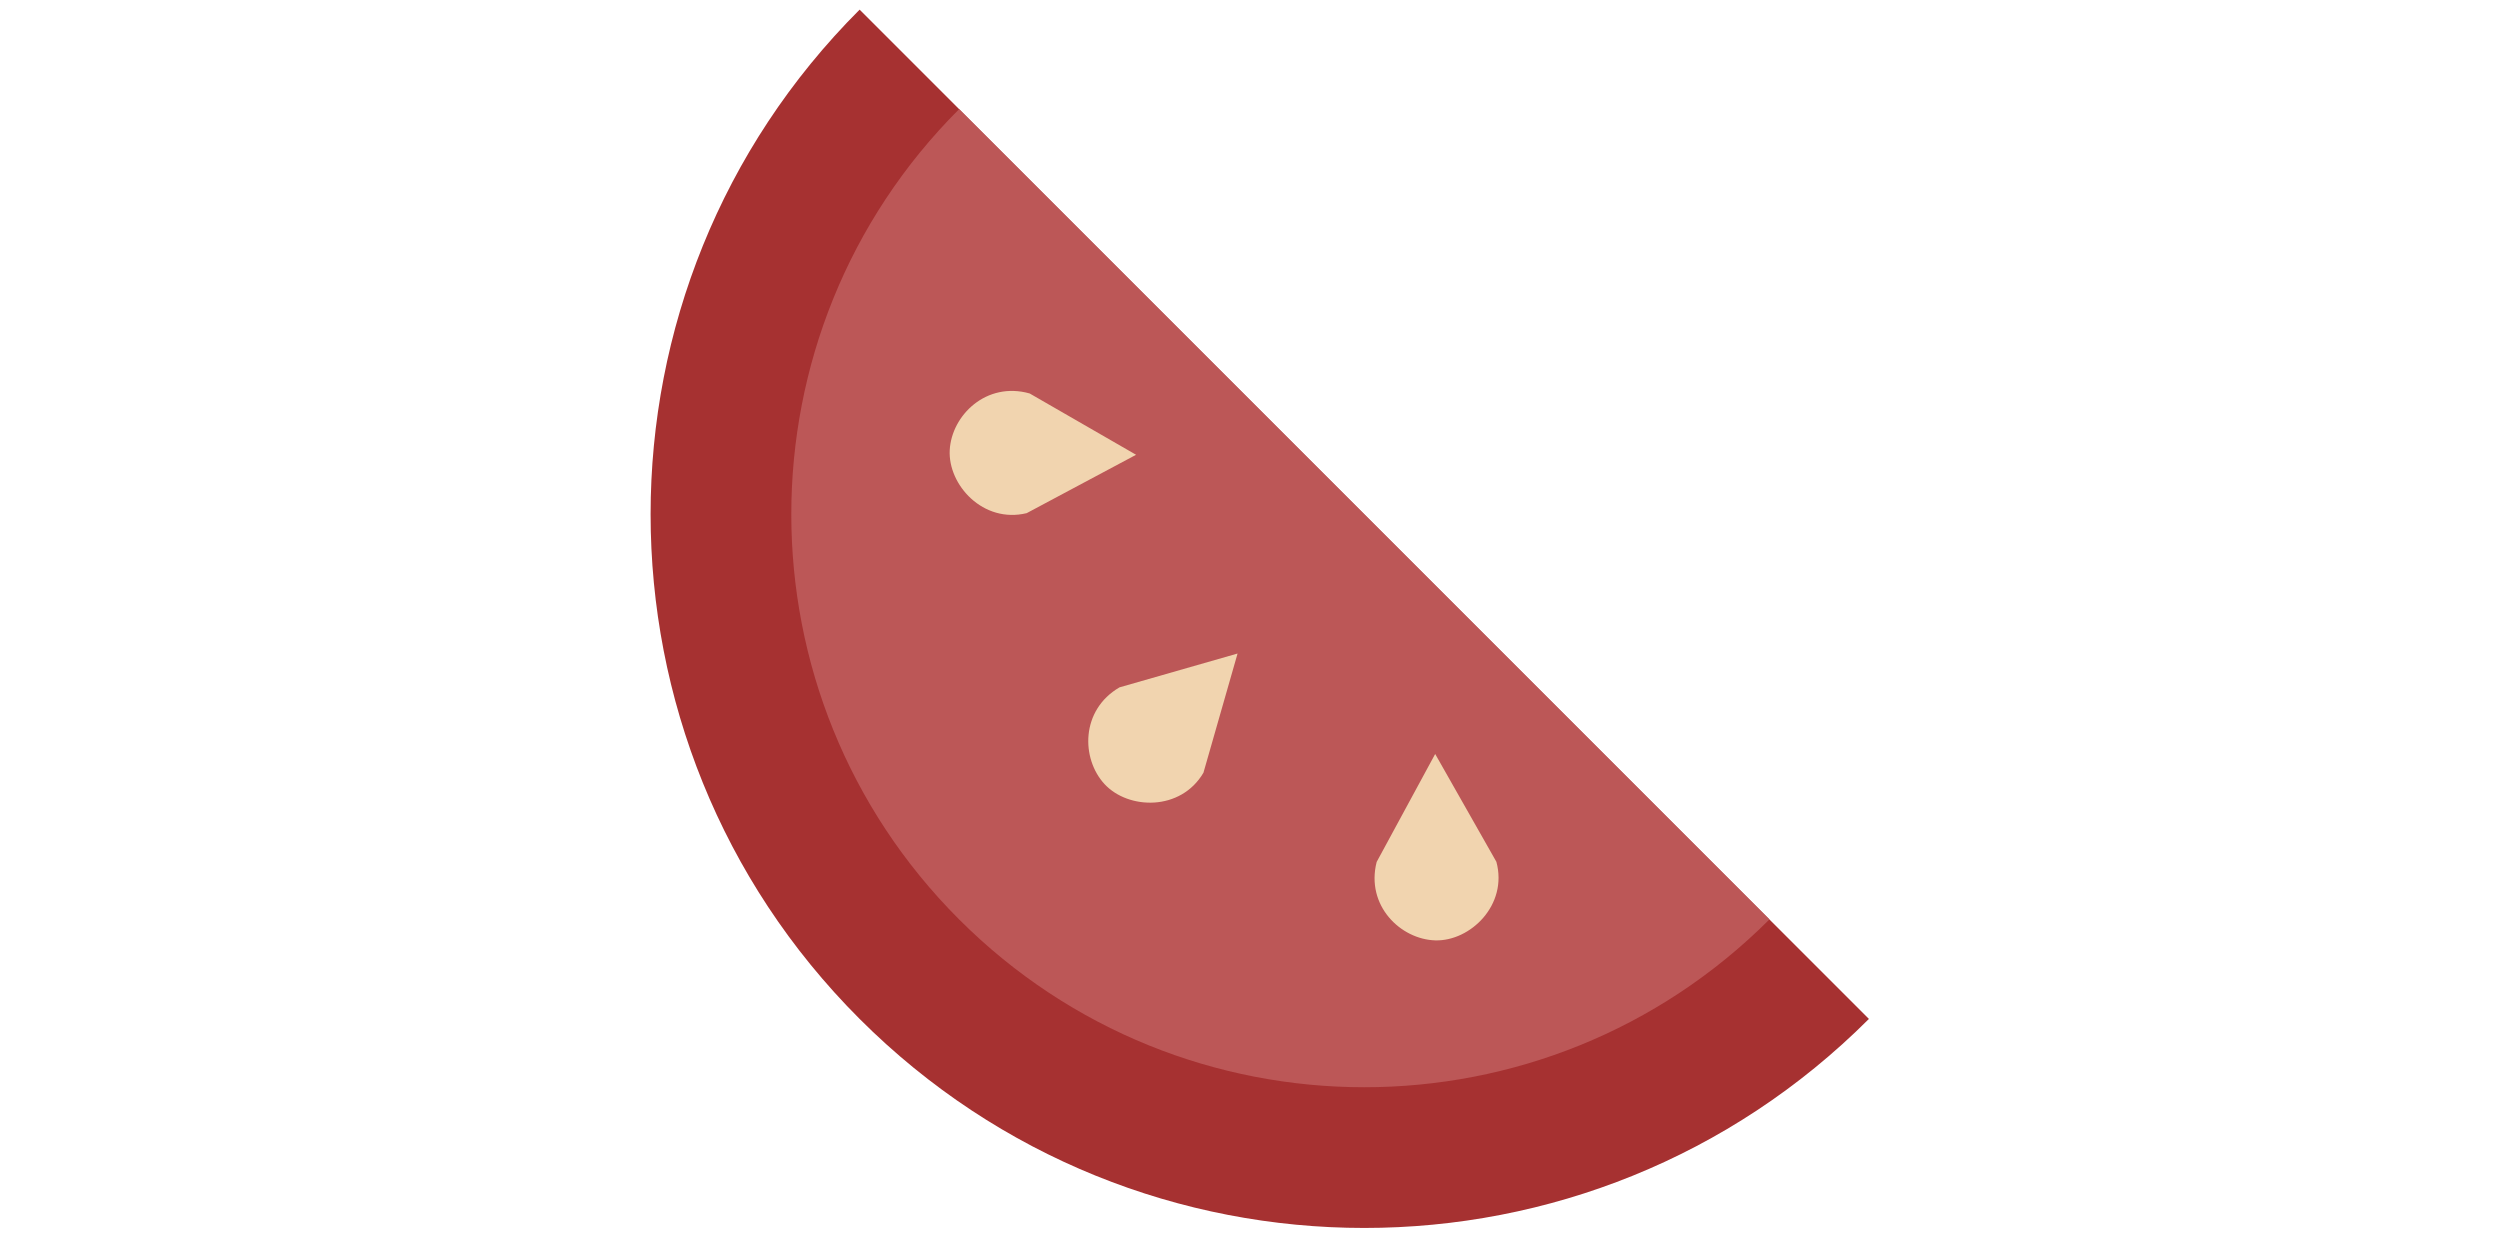
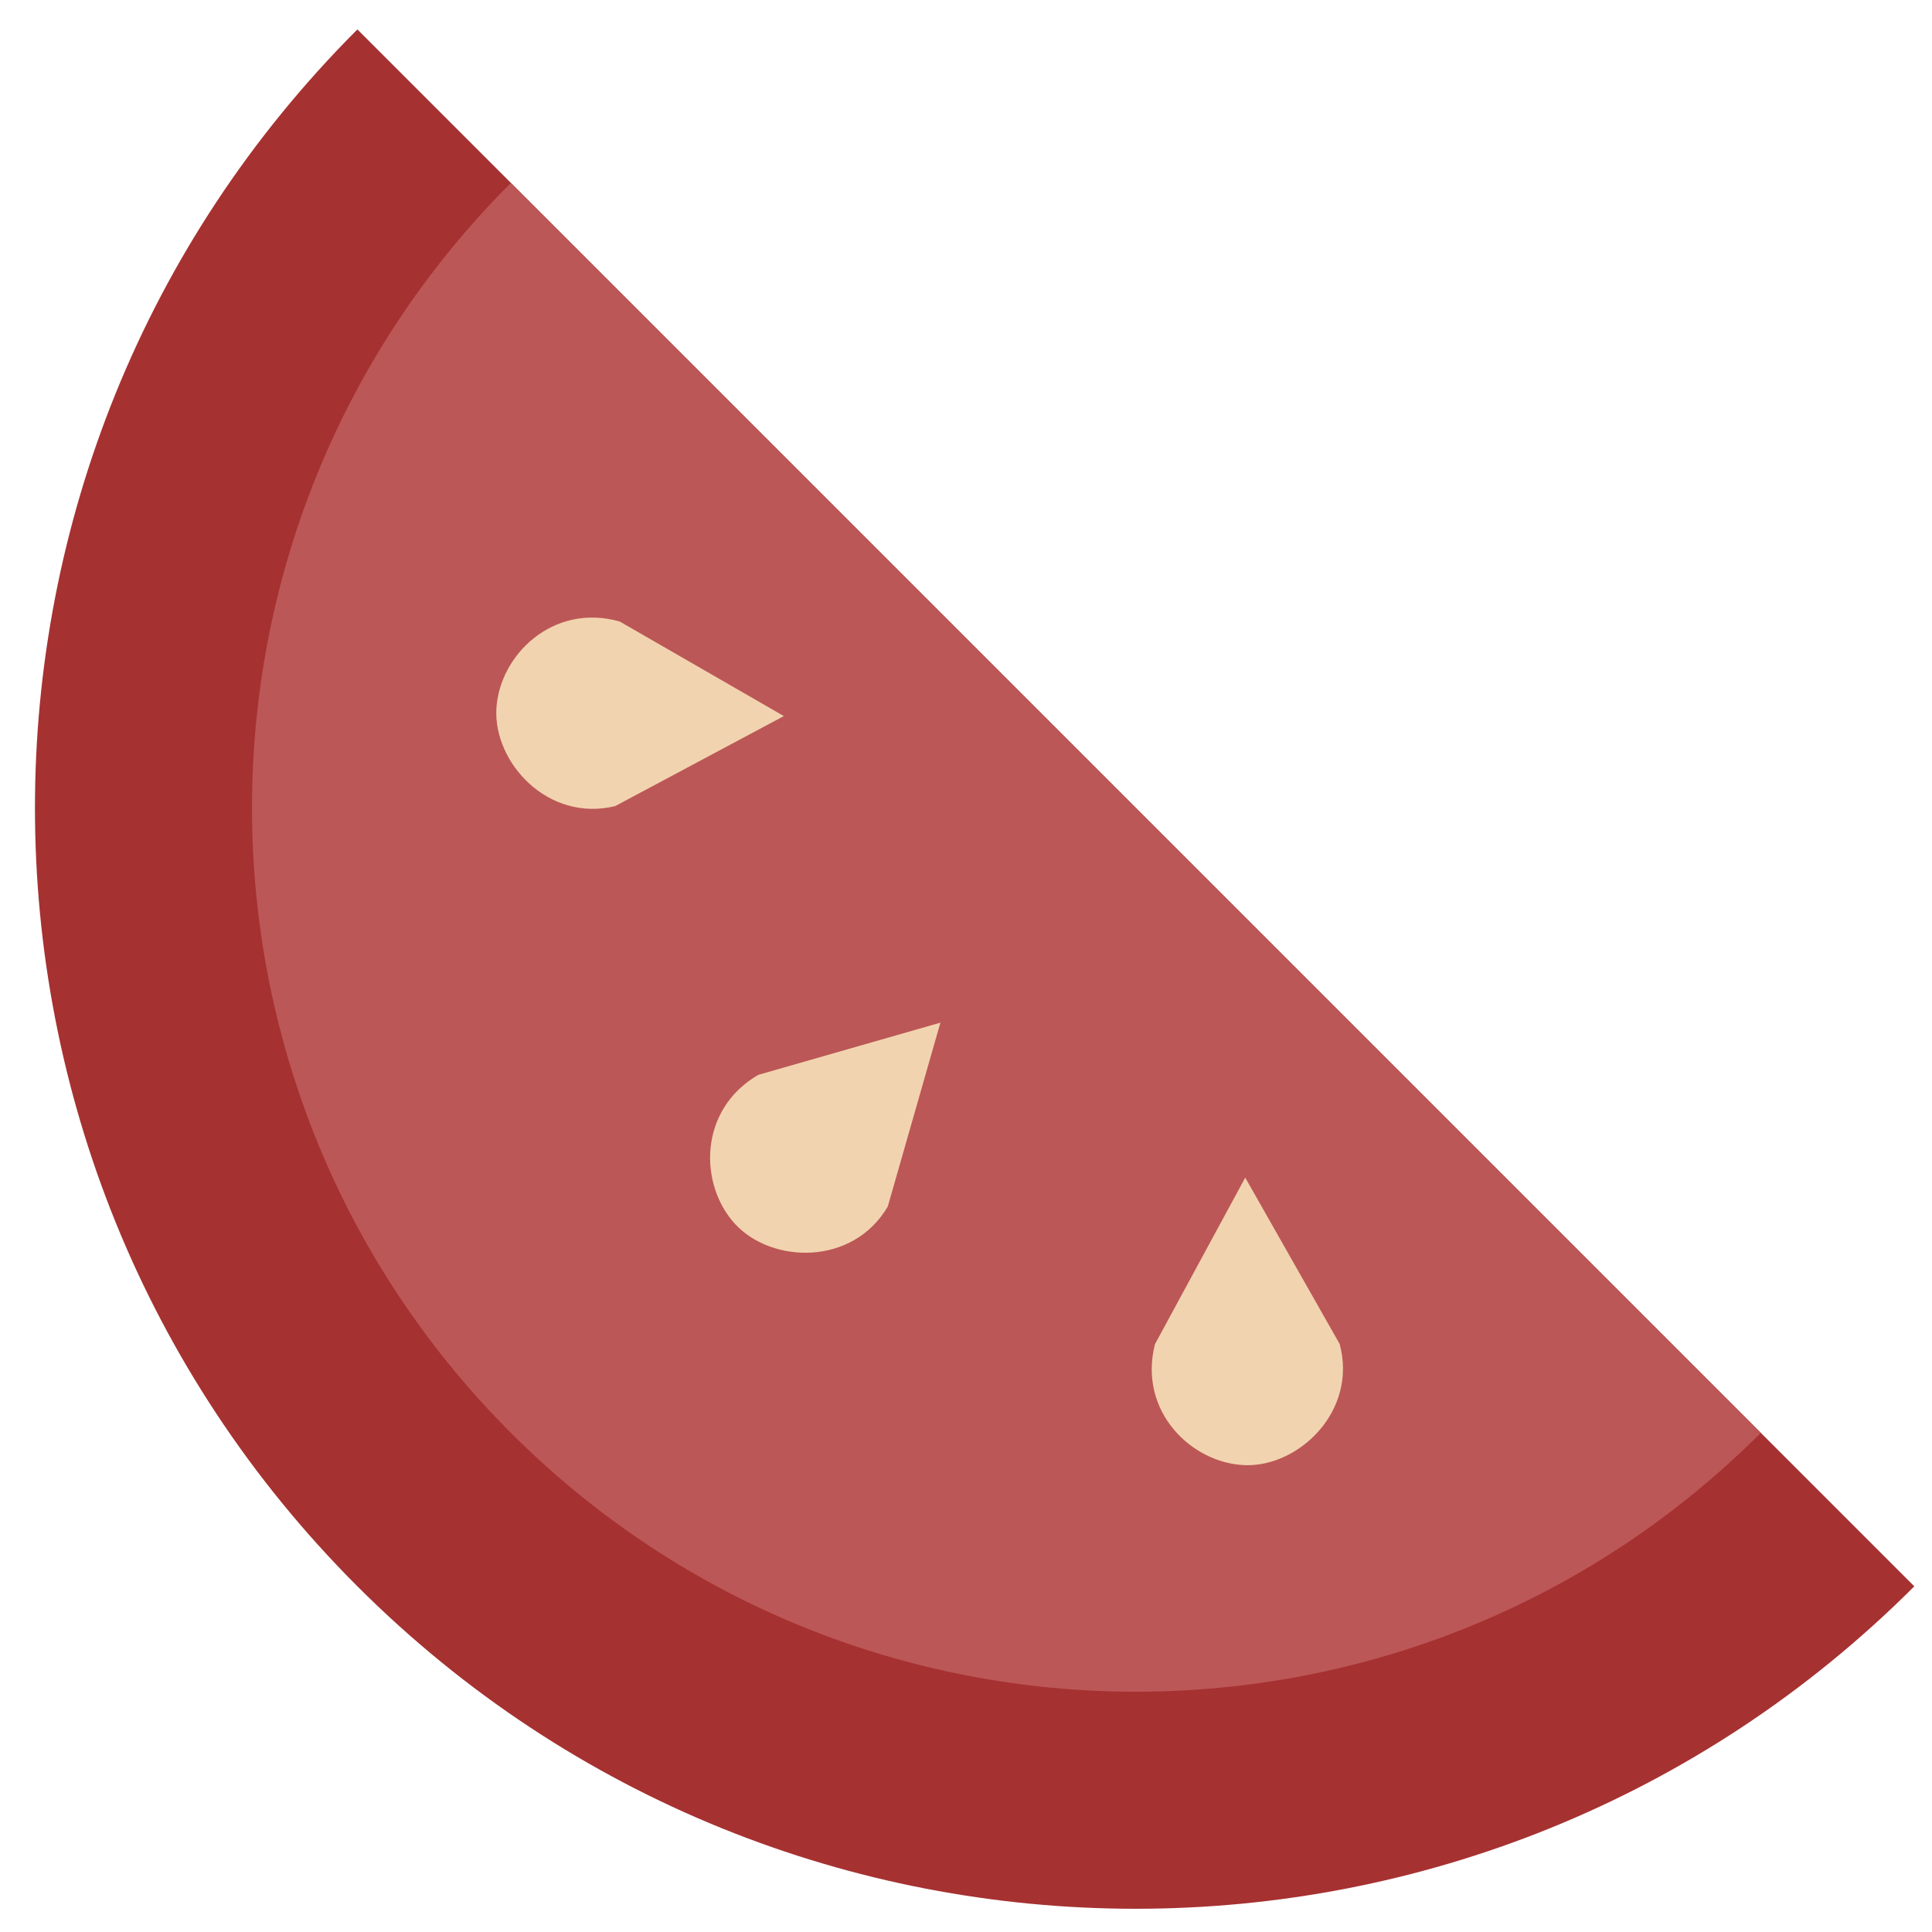
- <svg xmlns="http://www.w3.org/2000/svg" width="1024" height="513" viewBox="0 0 1029.535 1024" preserveAspectRatio="xMidYMax">
-   <g transform="matrix(0.805954, 0.805954, -0.805954, 0.805954, 195.5453, 7.83073)">
+ <svg xmlns="http://www.w3.org/2000/svg" width="1024" height="1024px" viewBox="0 0 1024 1024">
+   <g transform="matrix(0.805954, 0.805954, -0.805954, 0.805954, 189.3766, 15.54157)">
    <path fill="#A63131" d="M 512 511.936 C 794.734 511.936 1023.936 282.736 1023.936 0 L 0.064 0 C 0.064 282.734 229.266 511.936 512 511.936 Z" />
    <path fill="#BC5757" d="M 512 411 C 738.988 411 923 226.99 923 0 L 101 0 C 101 226.99 285.01 411 512 411 Z" />
    <path fill="#F1D4AF" d="M 518.356 134.897 L 475.638 211.935 C 467.358 243.205 492.303 267.685 517.212 268.607 C 542.122 269.525 569.614 243.841 561.517 212.669 L 518.357 134.896 Z M 669.548 85.61 L 694.628 170.054 C 711.148 197.861 746.096 197.2 764.196 180.062 C 782.296 162.924 783.214 125.312 755.29 109.262 L 669.548 85.612 Z M 366.072 85.563 L 281.004 108.433 C 252.774 124.223 252.524 159.175 269.184 177.717 C 285.846 196.257 323.421 198.157 340.194 170.661 L 366.072 85.564 Z" />
  </g>
</svg>
